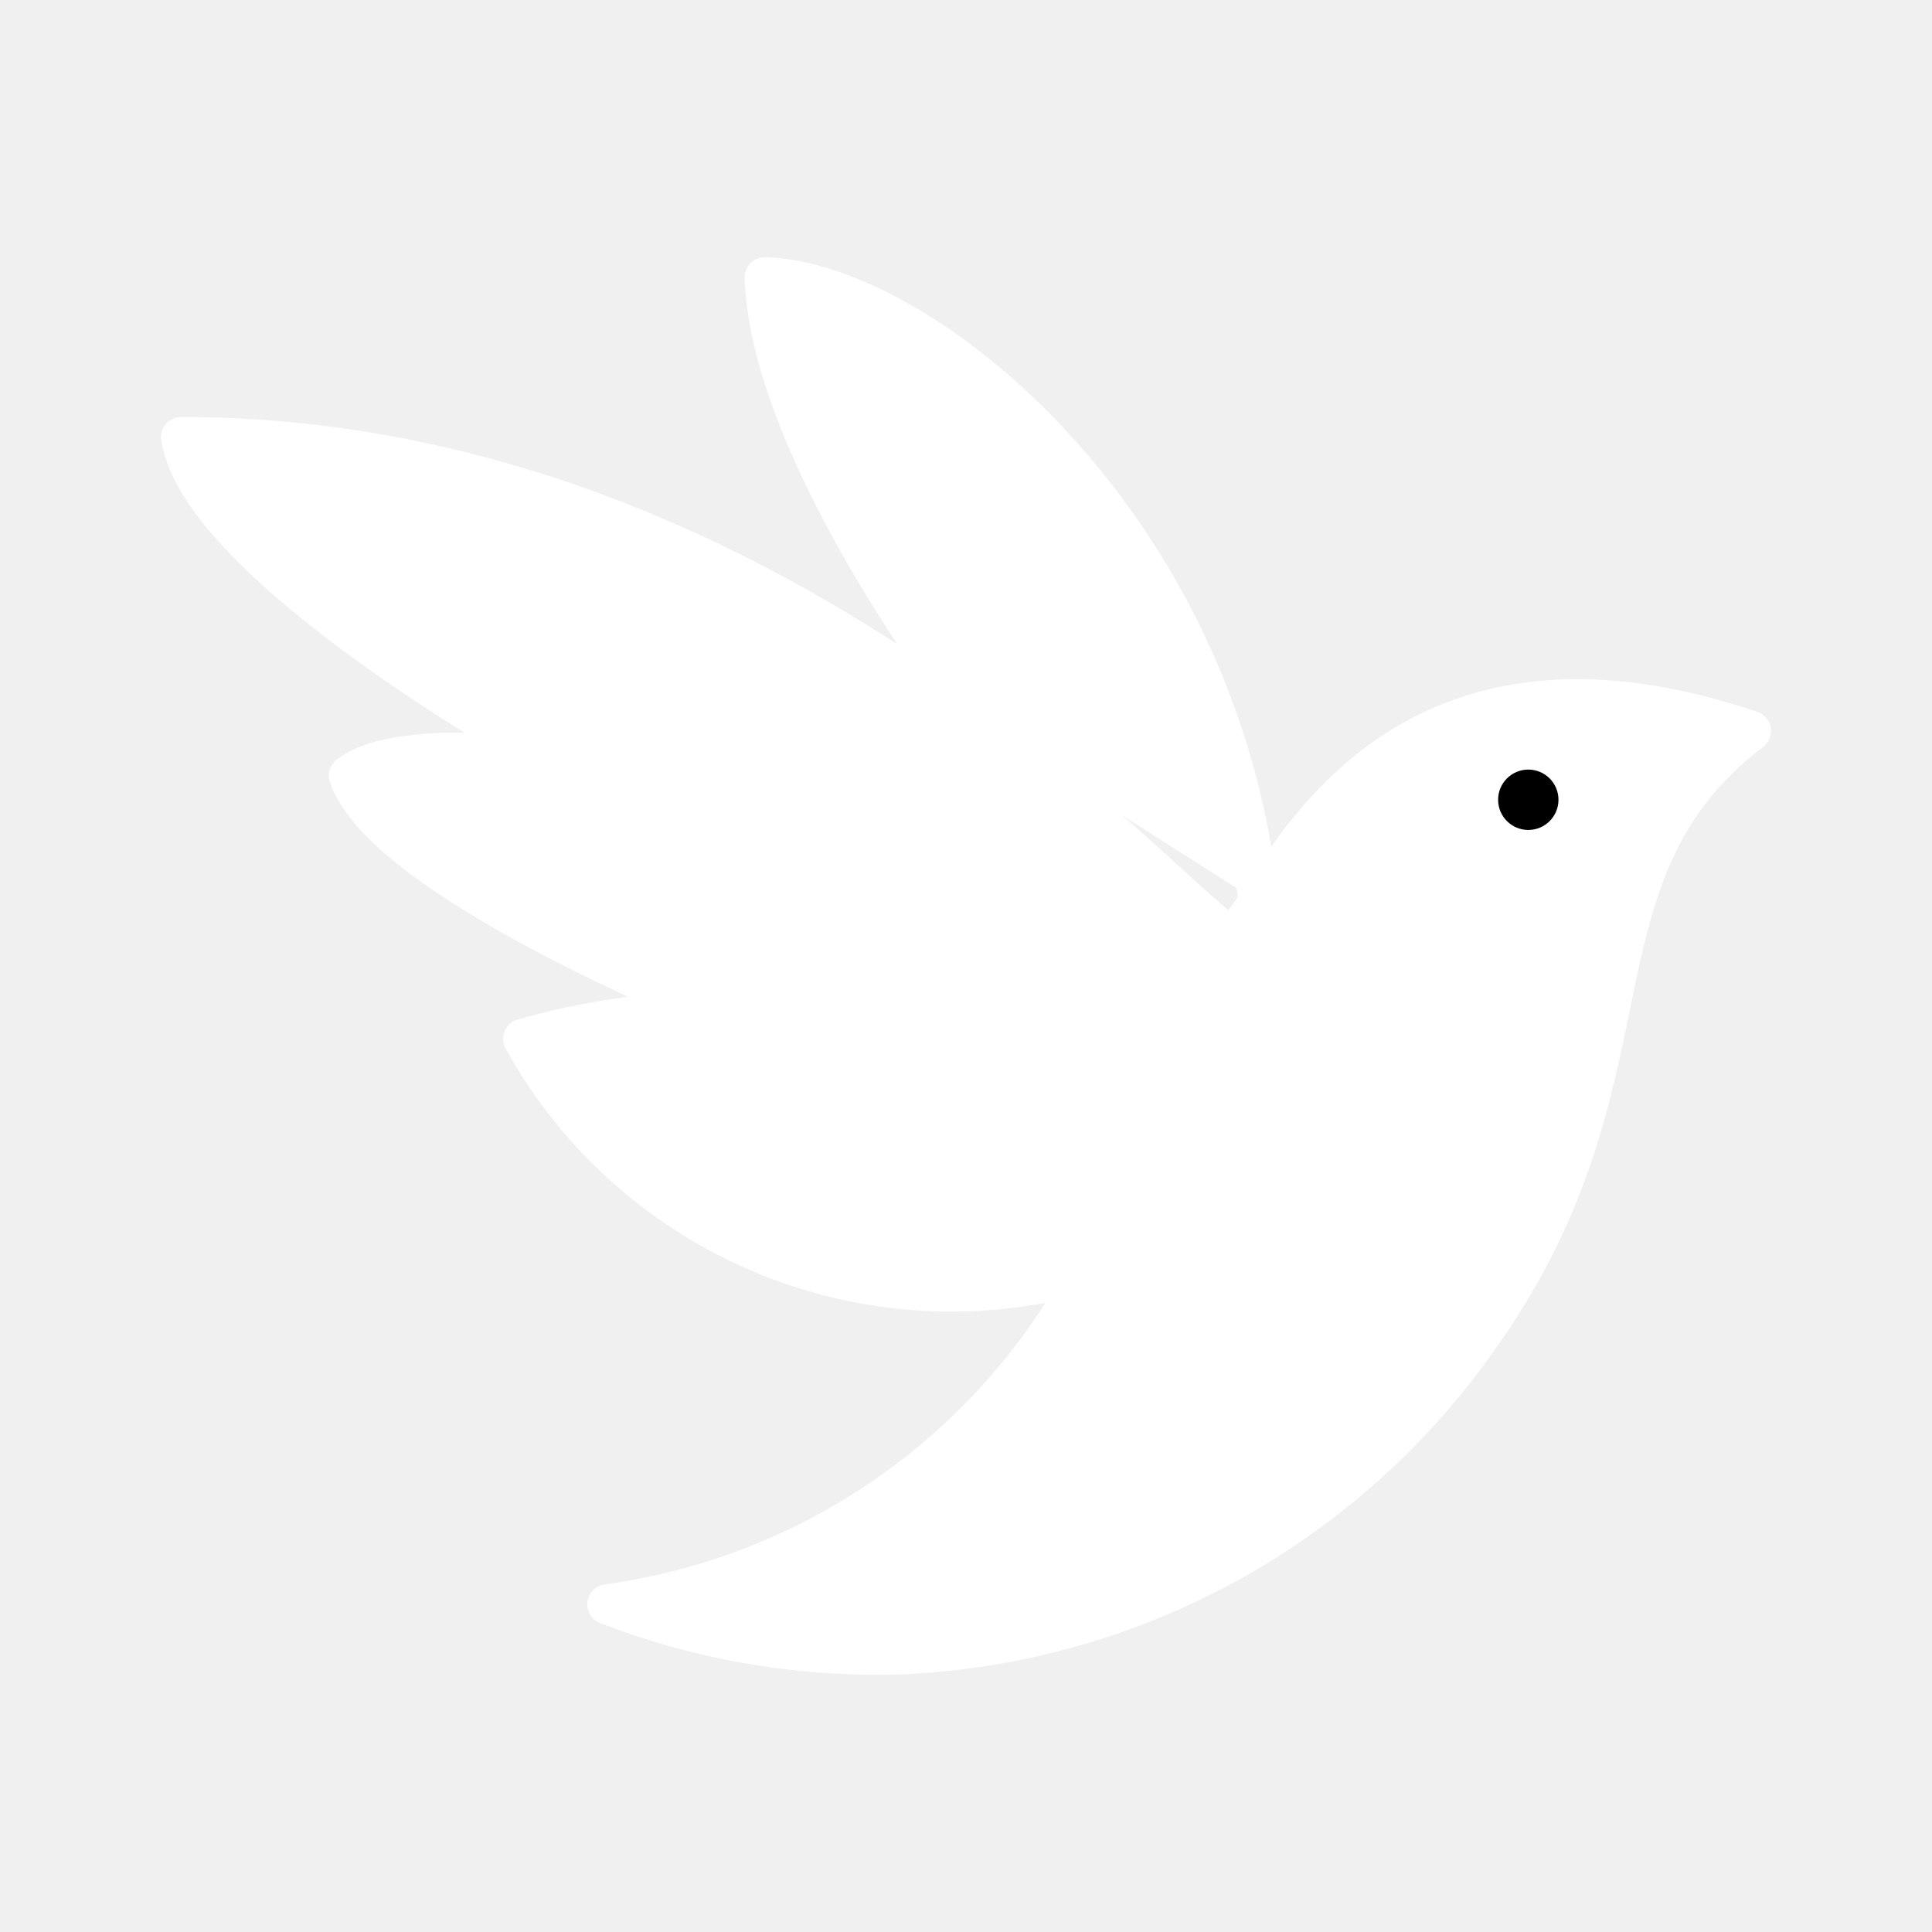
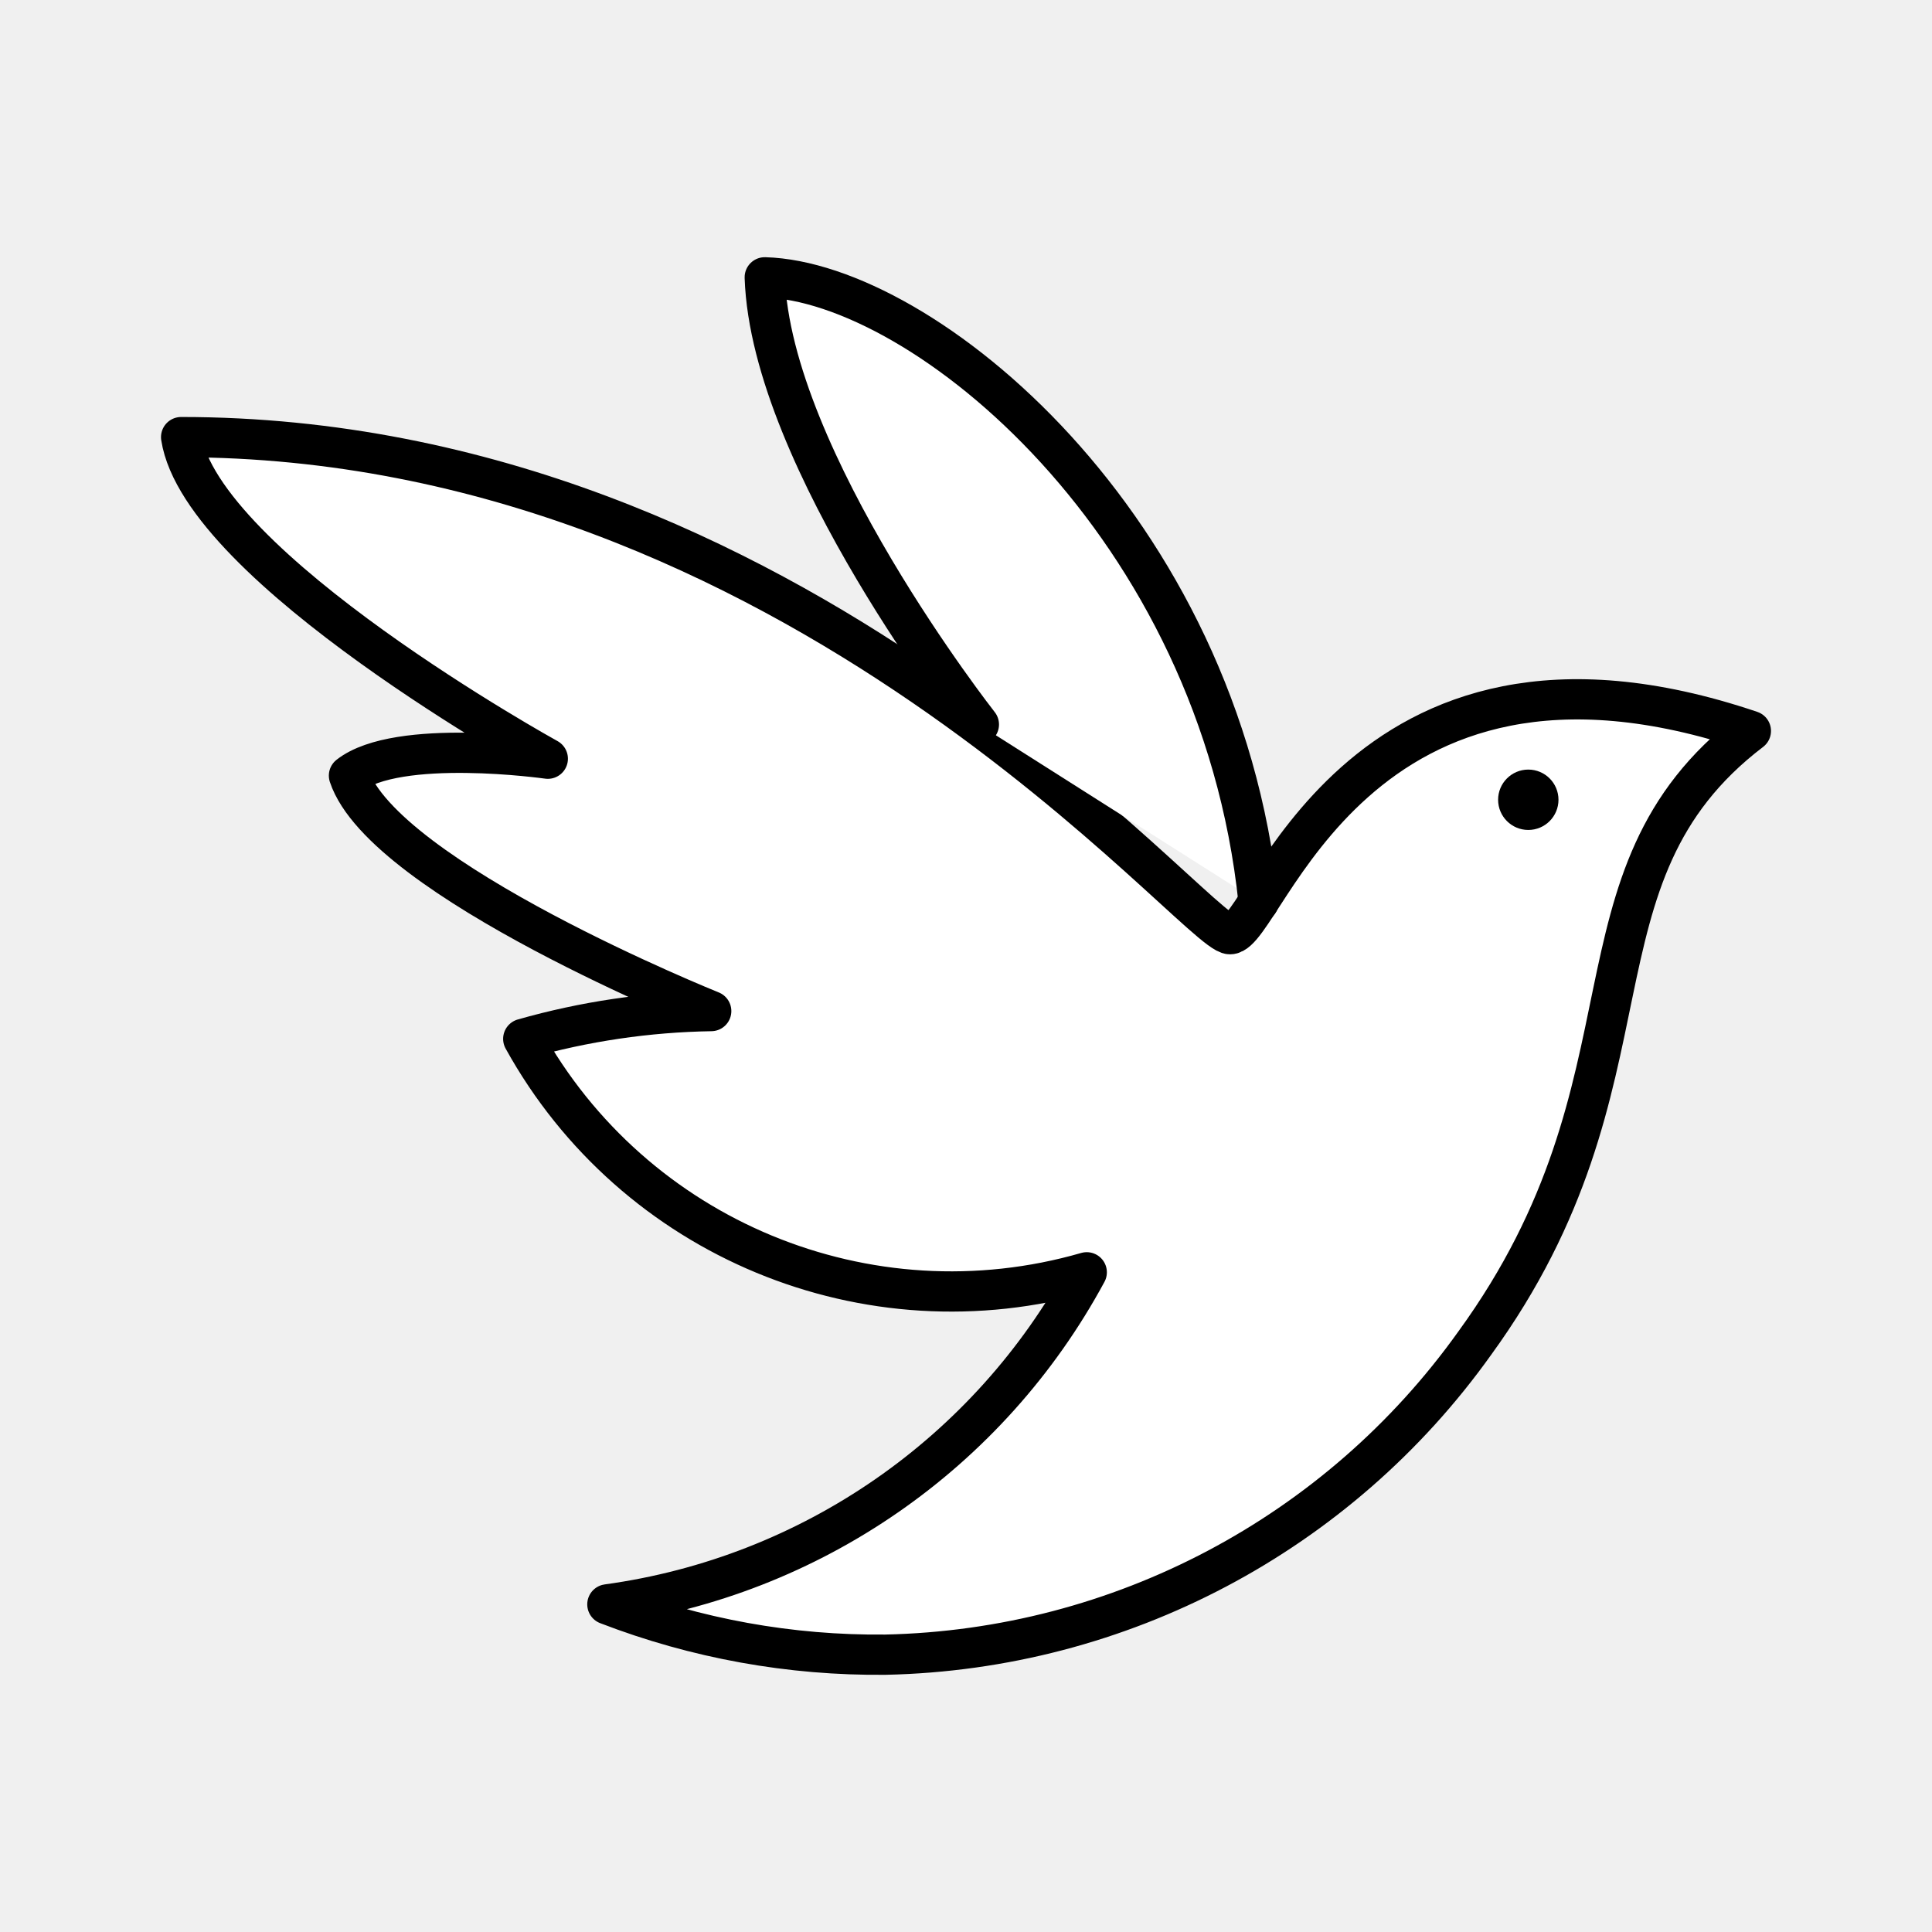
<svg xmlns="http://www.w3.org/2000/svg" width="800px" height="800px" viewBox="0 0 48 48">
  <defs>
-     <style>.a{fill:#ffffff;stroke:#ffffff;stroke-linecap:round;stroke-linejoin:round;}.b{fill:#000000;}</style>
+     <style>.a{fill:#ffffff;stroke:#000000;stroke-linecap:round;stroke-linejoin:round;}.b{fill:#000000;}</style>
  </defs>
  <path class="a" d="M30.56,23.21c.88,0,3.06-8.39,12.94-5.05-4.76,3.63-2.1,8.66-6.86,15.21A18.47,18.47,0,0,1,22,41.11a18.67,18.67,0,0,1-6.91-1.25A16,16,0,0,0,27,31.61a12.15,12.15,0,0,1-14-5.8,18.07,18.07,0,0,1,4.67-.69s-8.14-3.27-9-5.85c1.21-.95,4.94-.42,4.94-.42S5,14.1,4.5,10.86C19.75,10.86,29.73,23.21,30.56,23.21Z" />
  <path class="a" d="M24.32,18S19.15,11.42,19,6.89C22.91,7,30.29,13,31.27,22.41" />
  <circle class="b" cx="37.97" cy="19.87" r="0.75" />
</svg>
